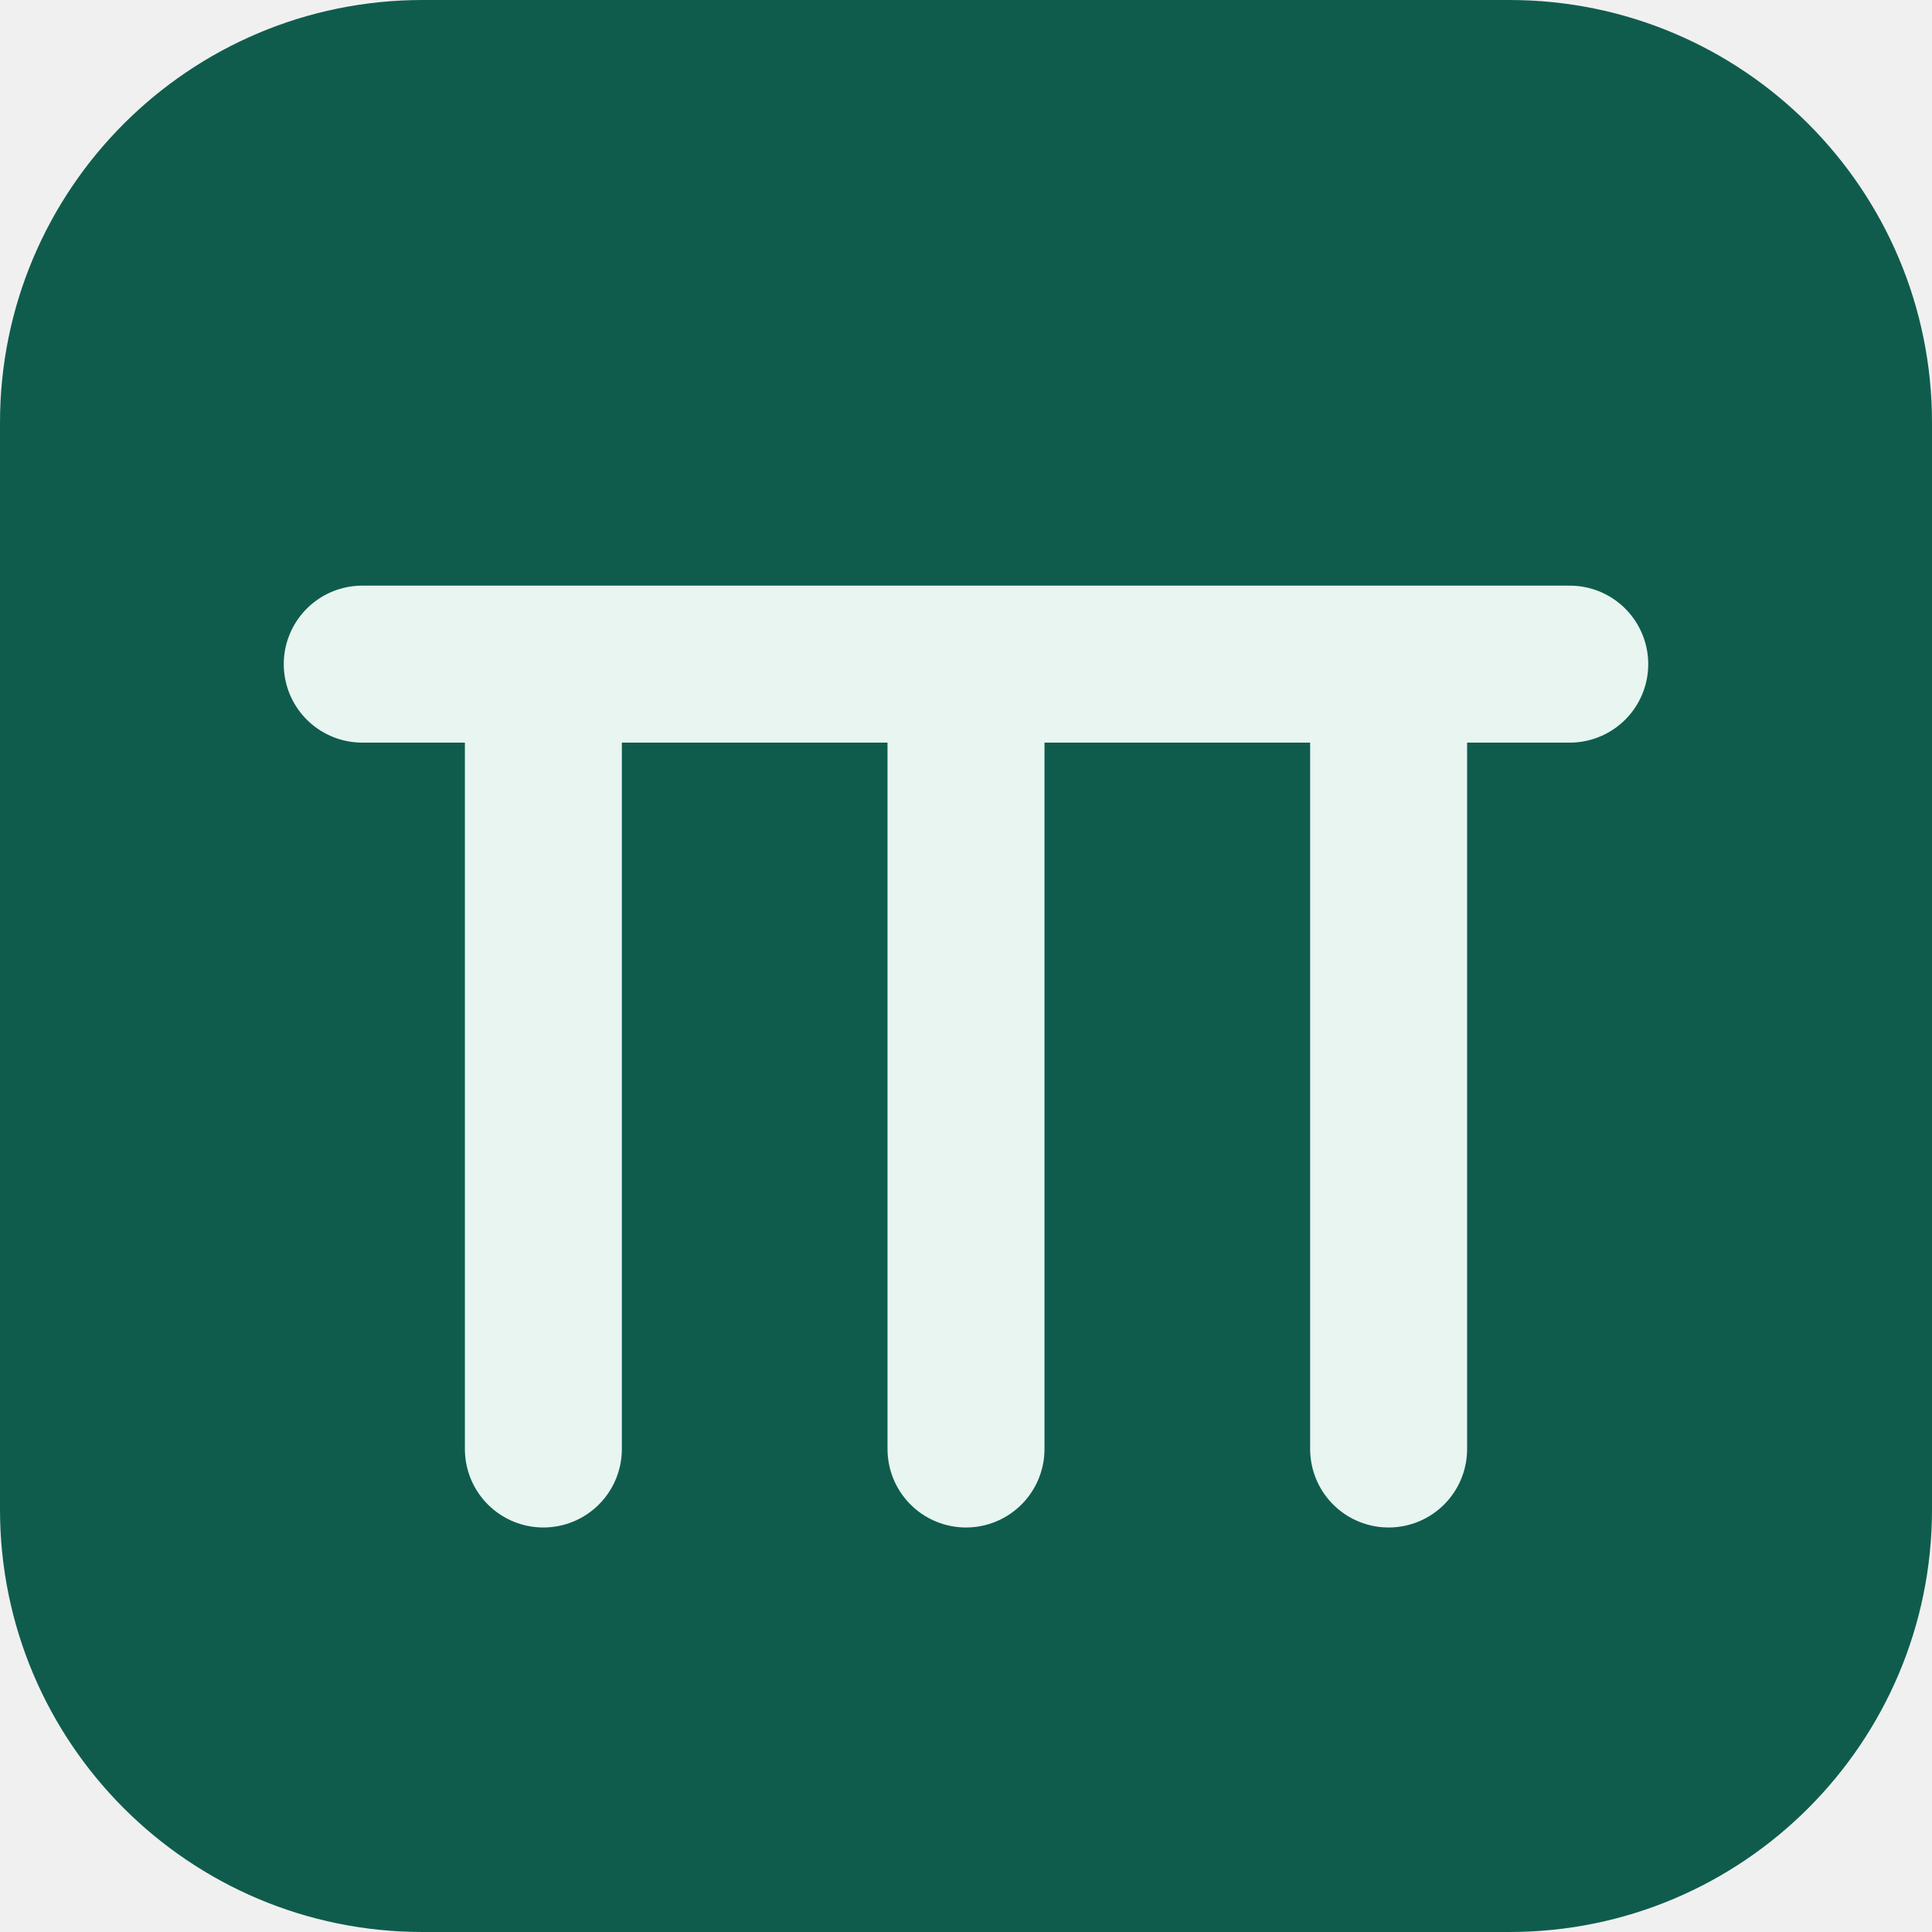
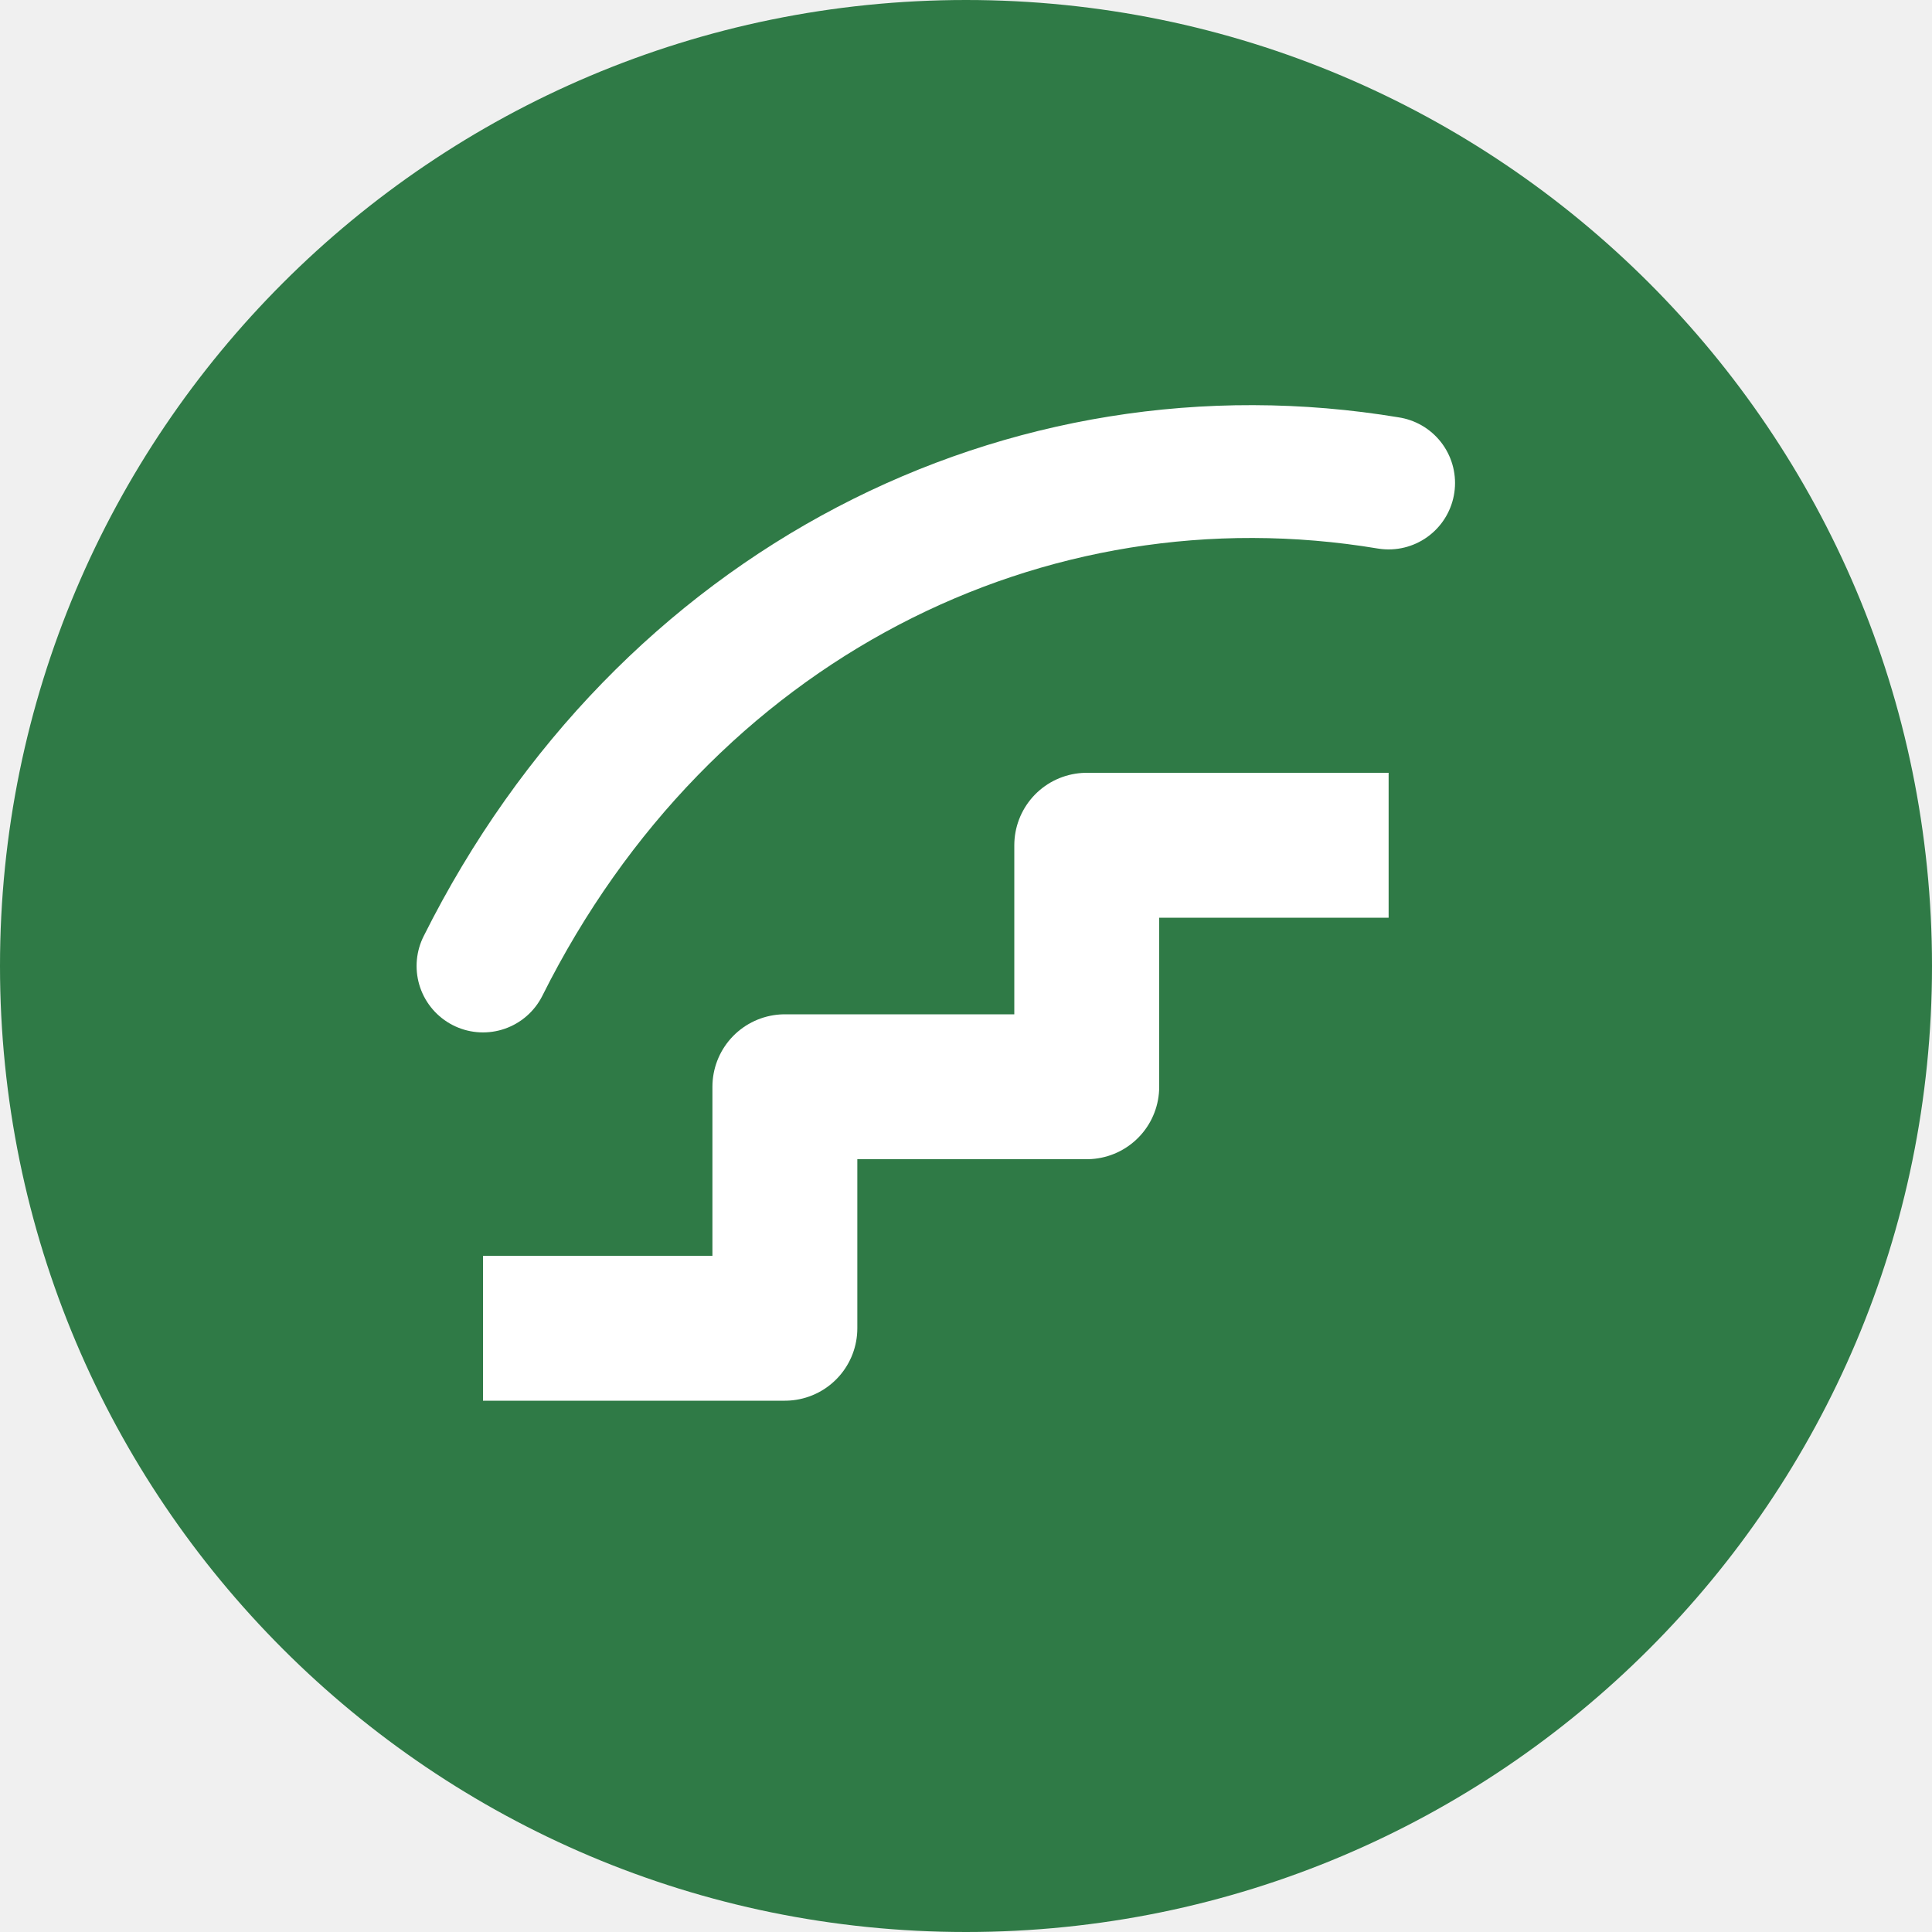
<svg xmlns="http://www.w3.org/2000/svg" viewBox="0 0 32 32">
-   <rect width="32" height="32" rx="7" fill="#0f5c4d" />
-   <path d="M6 11h20M9 11v13M16 11v13M23 11v13" stroke="#e8f5f1" stroke-width="2.6" stroke-linecap="round" />
+   <circle cx="16" cy="16" r="16" fill="#2f7a46" />
+   <path d="M8 22h5v-4h5v-4h5" fill="none" stroke="#fff" stroke-width="2.4" stroke-linejoin="round" />
+   <path d="M8 16c3-6 9-9 15-8" fill="none" stroke="#fff" stroke-width="2.2" stroke-linecap="round" />
</svg>
